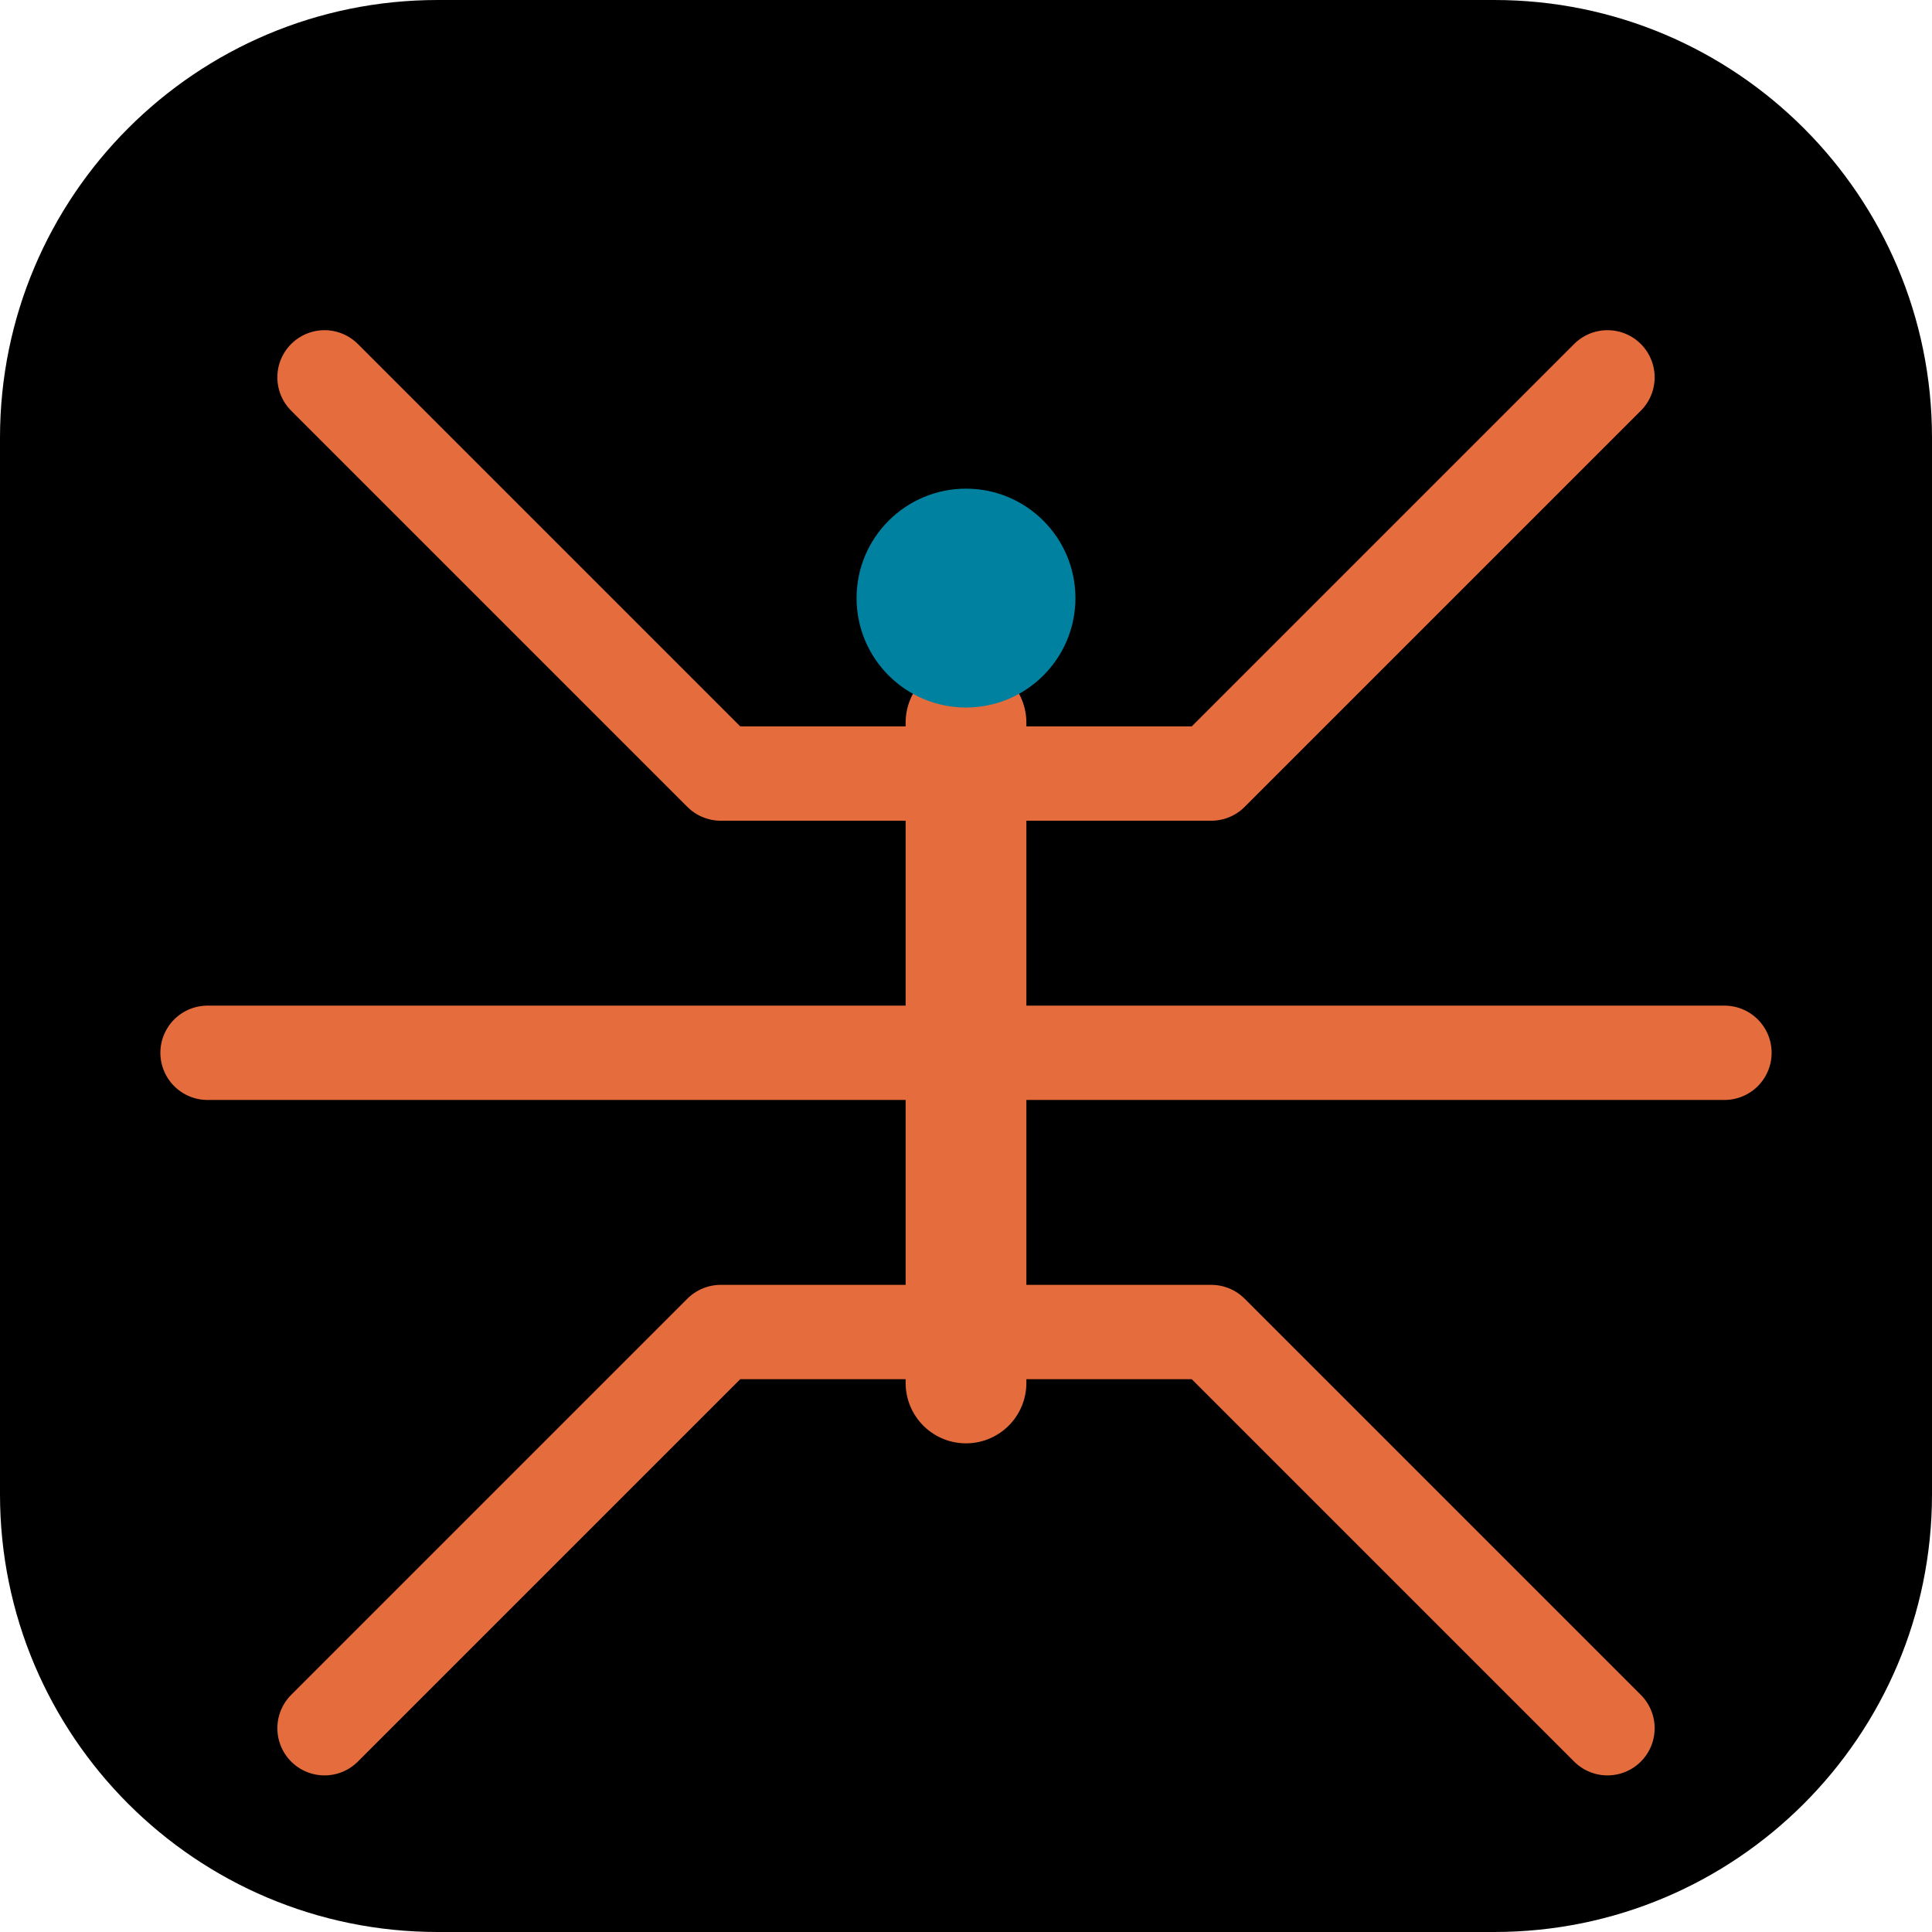
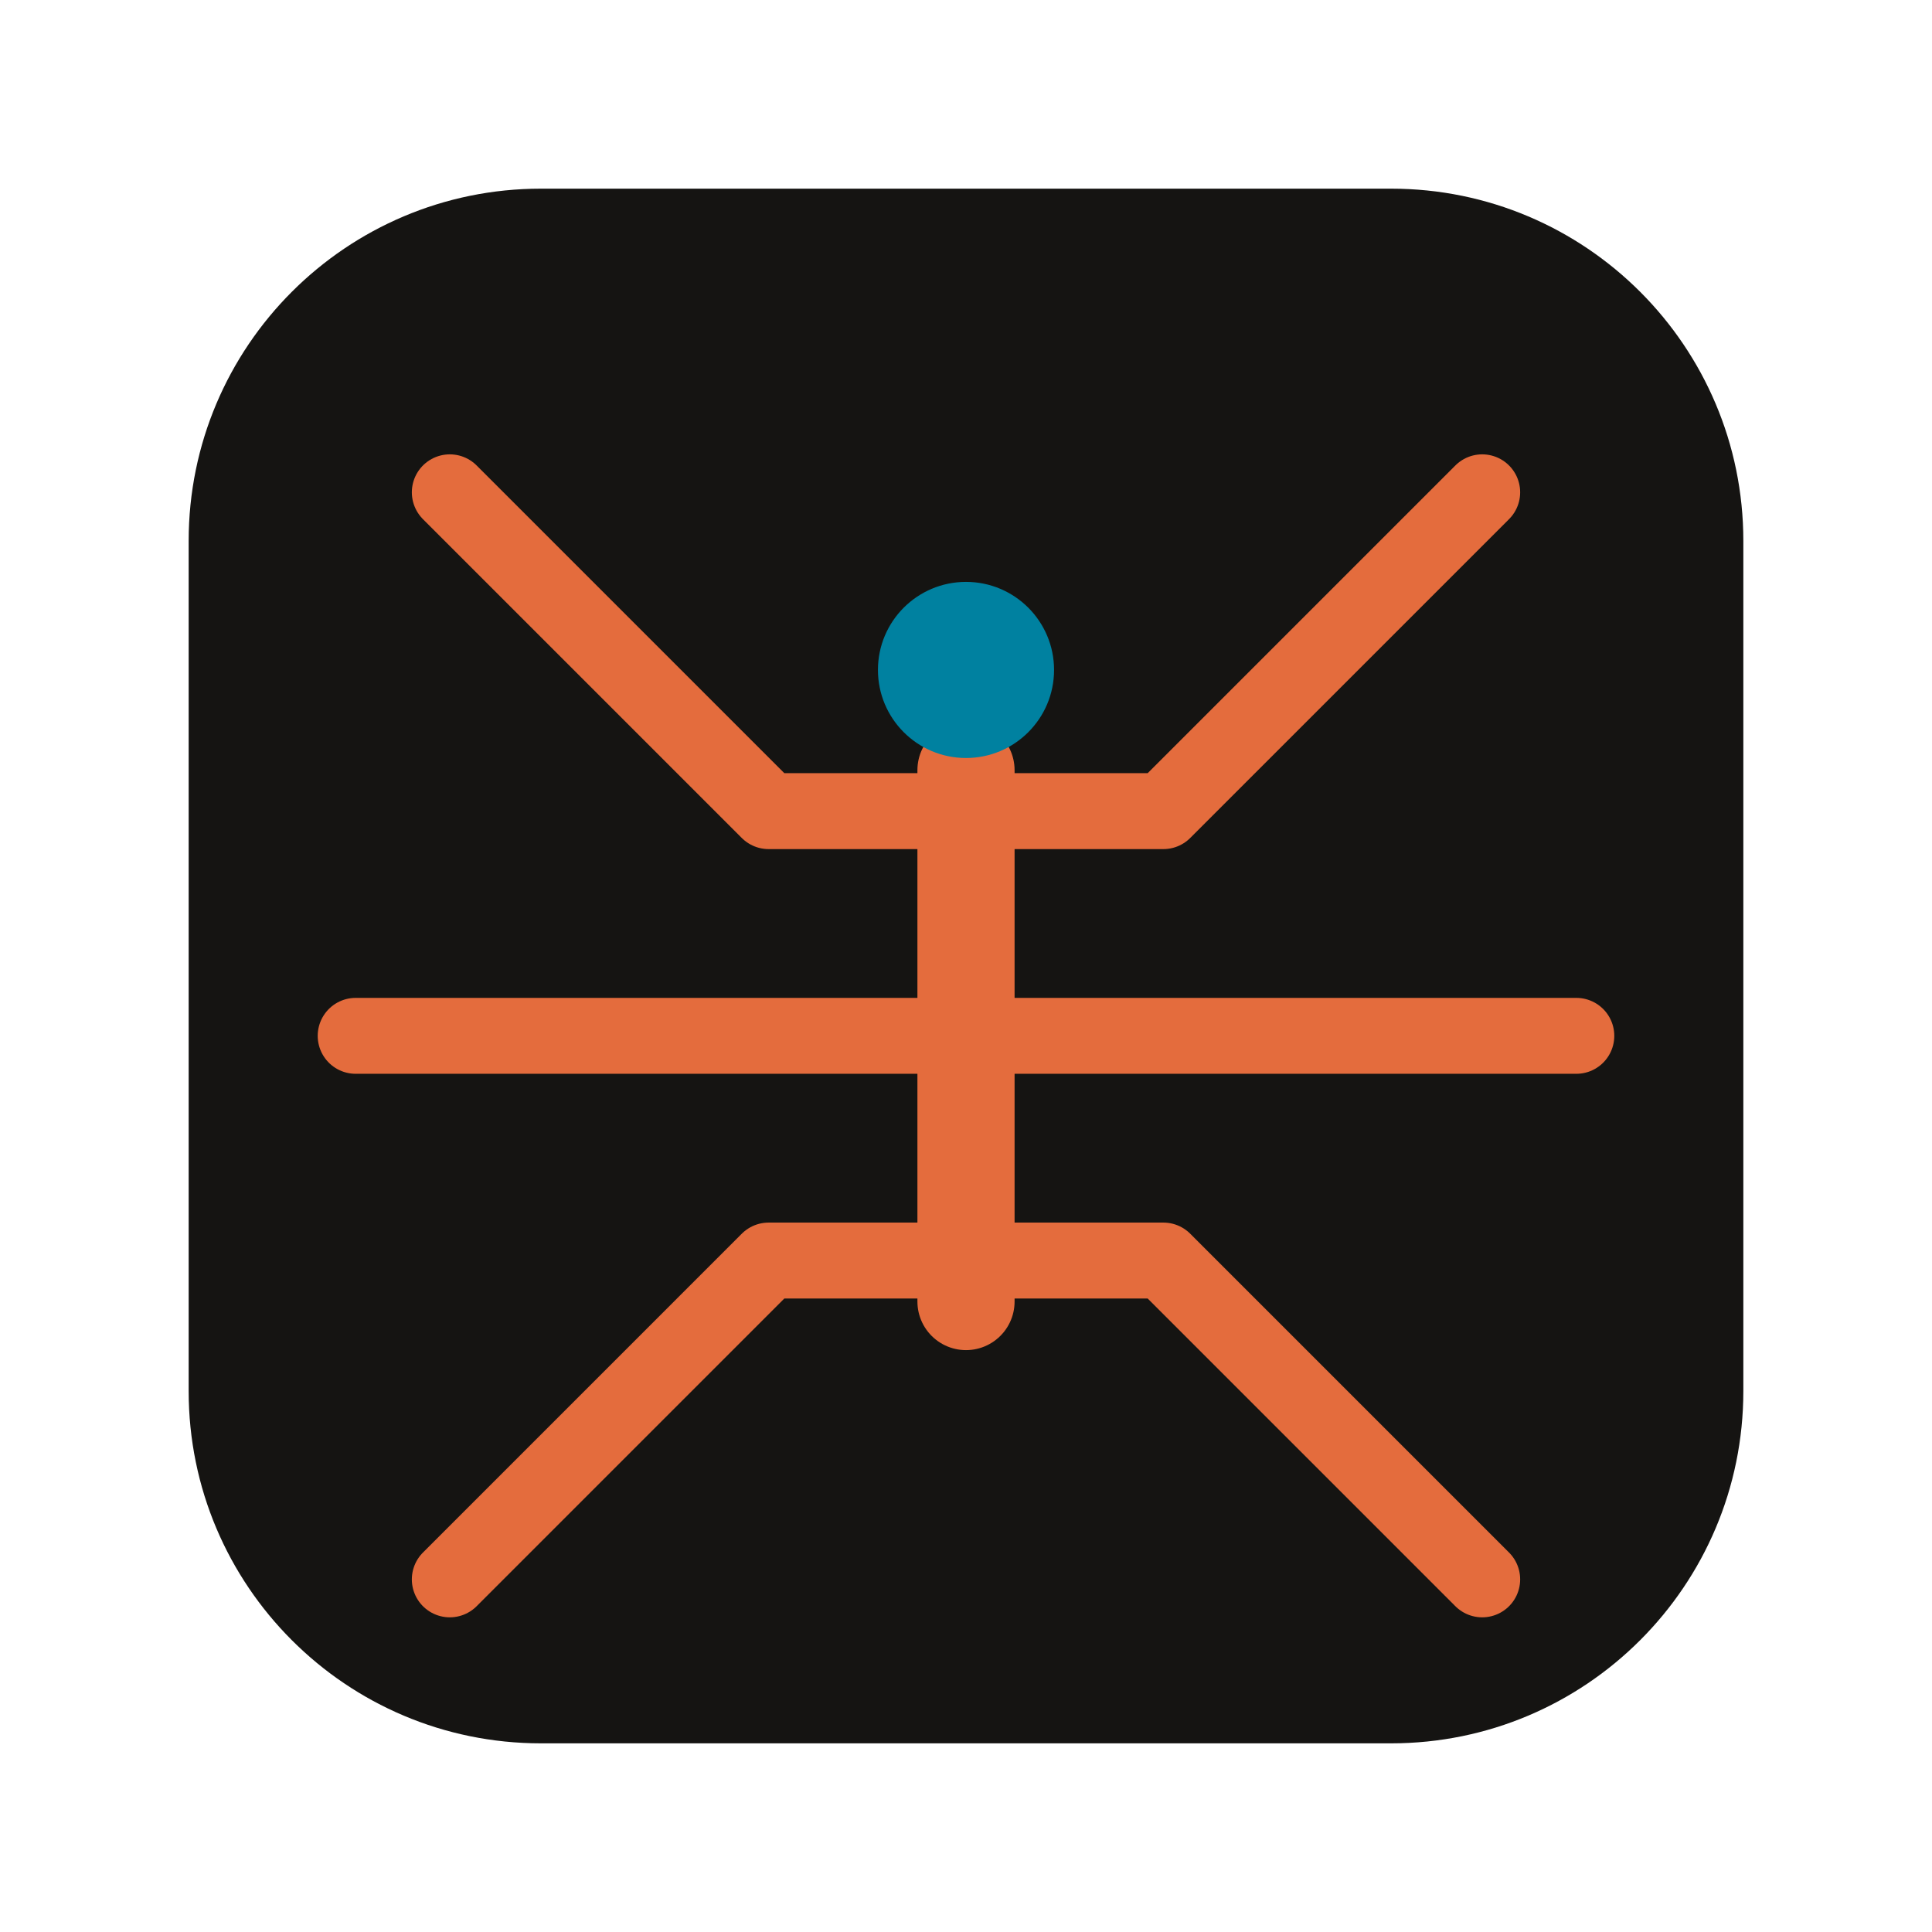
<svg xmlns="http://www.w3.org/2000/svg" width="1024" height="1024" viewBox="0 0 1024 1024">
-   <rect x="0" y="0" width="1024" height="1024" rx="232" fill="#000000" />
-   <g stroke="#E46C3D" stroke-width="50" stroke-linecap="round" stroke-linejoin="round" fill="none">
-     <path d="M482,410 L382,410 L172,200" />
-     <path d="M542,410 L642,410 L852,200" />
-     <path d="M482,558 L110,558" />
-     <path d="M542,558 L914,558" />
-     <path d="M482,706 L382,706 L172,916" />
-     <path d="M542,706 L642,706 L852,916" />
+   <g transform="translate(512,512) scale(0.8047) translate(-512,-512)">
+     <rect x="0" y="0" width="1024" height="1024" rx="232" fill="#151412" />
+     <g stroke="#E46C3D" stroke-width="50" stroke-linecap="round" stroke-linejoin="round" fill="none">
+       <path d="M482,410 L382,410 L172,200" />
+       <path d="M542,410 L642,410 L852,200" />
+       <path d="M482,558 L110,558" />
+       <path d="M542,558 L914,558" />
+       <path d="M482,706 L382,706 L172,916" />
+       <path d="M542,706 L642,706 L852,916" />
+     </g>
+     <g fill="#E46C3D">
+       <circle cx="172" cy="200" r="24" />
+       <circle cx="852" cy="200" r="24" />
+       <circle cx="110" cy="558" r="24" />
+       <circle cx="914" cy="558" r="24" />
+       <circle cx="172" cy="916" r="24" />
+       <circle cx="852" cy="916" r="24" />
+     </g>
+     <line x1="512" y1="383" x2="512" y2="733" stroke="#E46C3D" stroke-width="64" stroke-linecap="round" />
+     <circle cx="512" cy="317" r="58" fill="#0081A0" />
  </g>
-   <g fill="#E46C3D">
-     <circle cx="172" cy="200" r="24" />
-     <circle cx="852" cy="200" r="24" />
-     <circle cx="110" cy="558" r="24" />
-     <circle cx="914" cy="558" r="24" />
-     <circle cx="172" cy="916" r="24" />
-     <circle cx="852" cy="916" r="24" />
-   </g>
-   <line x1="512" y1="383" x2="512" y2="733" stroke="#E46C3D" stroke-width="64" stroke-linecap="round" />
-   <circle cx="512" cy="317" r="58" fill="#0081A0" />
</svg>
